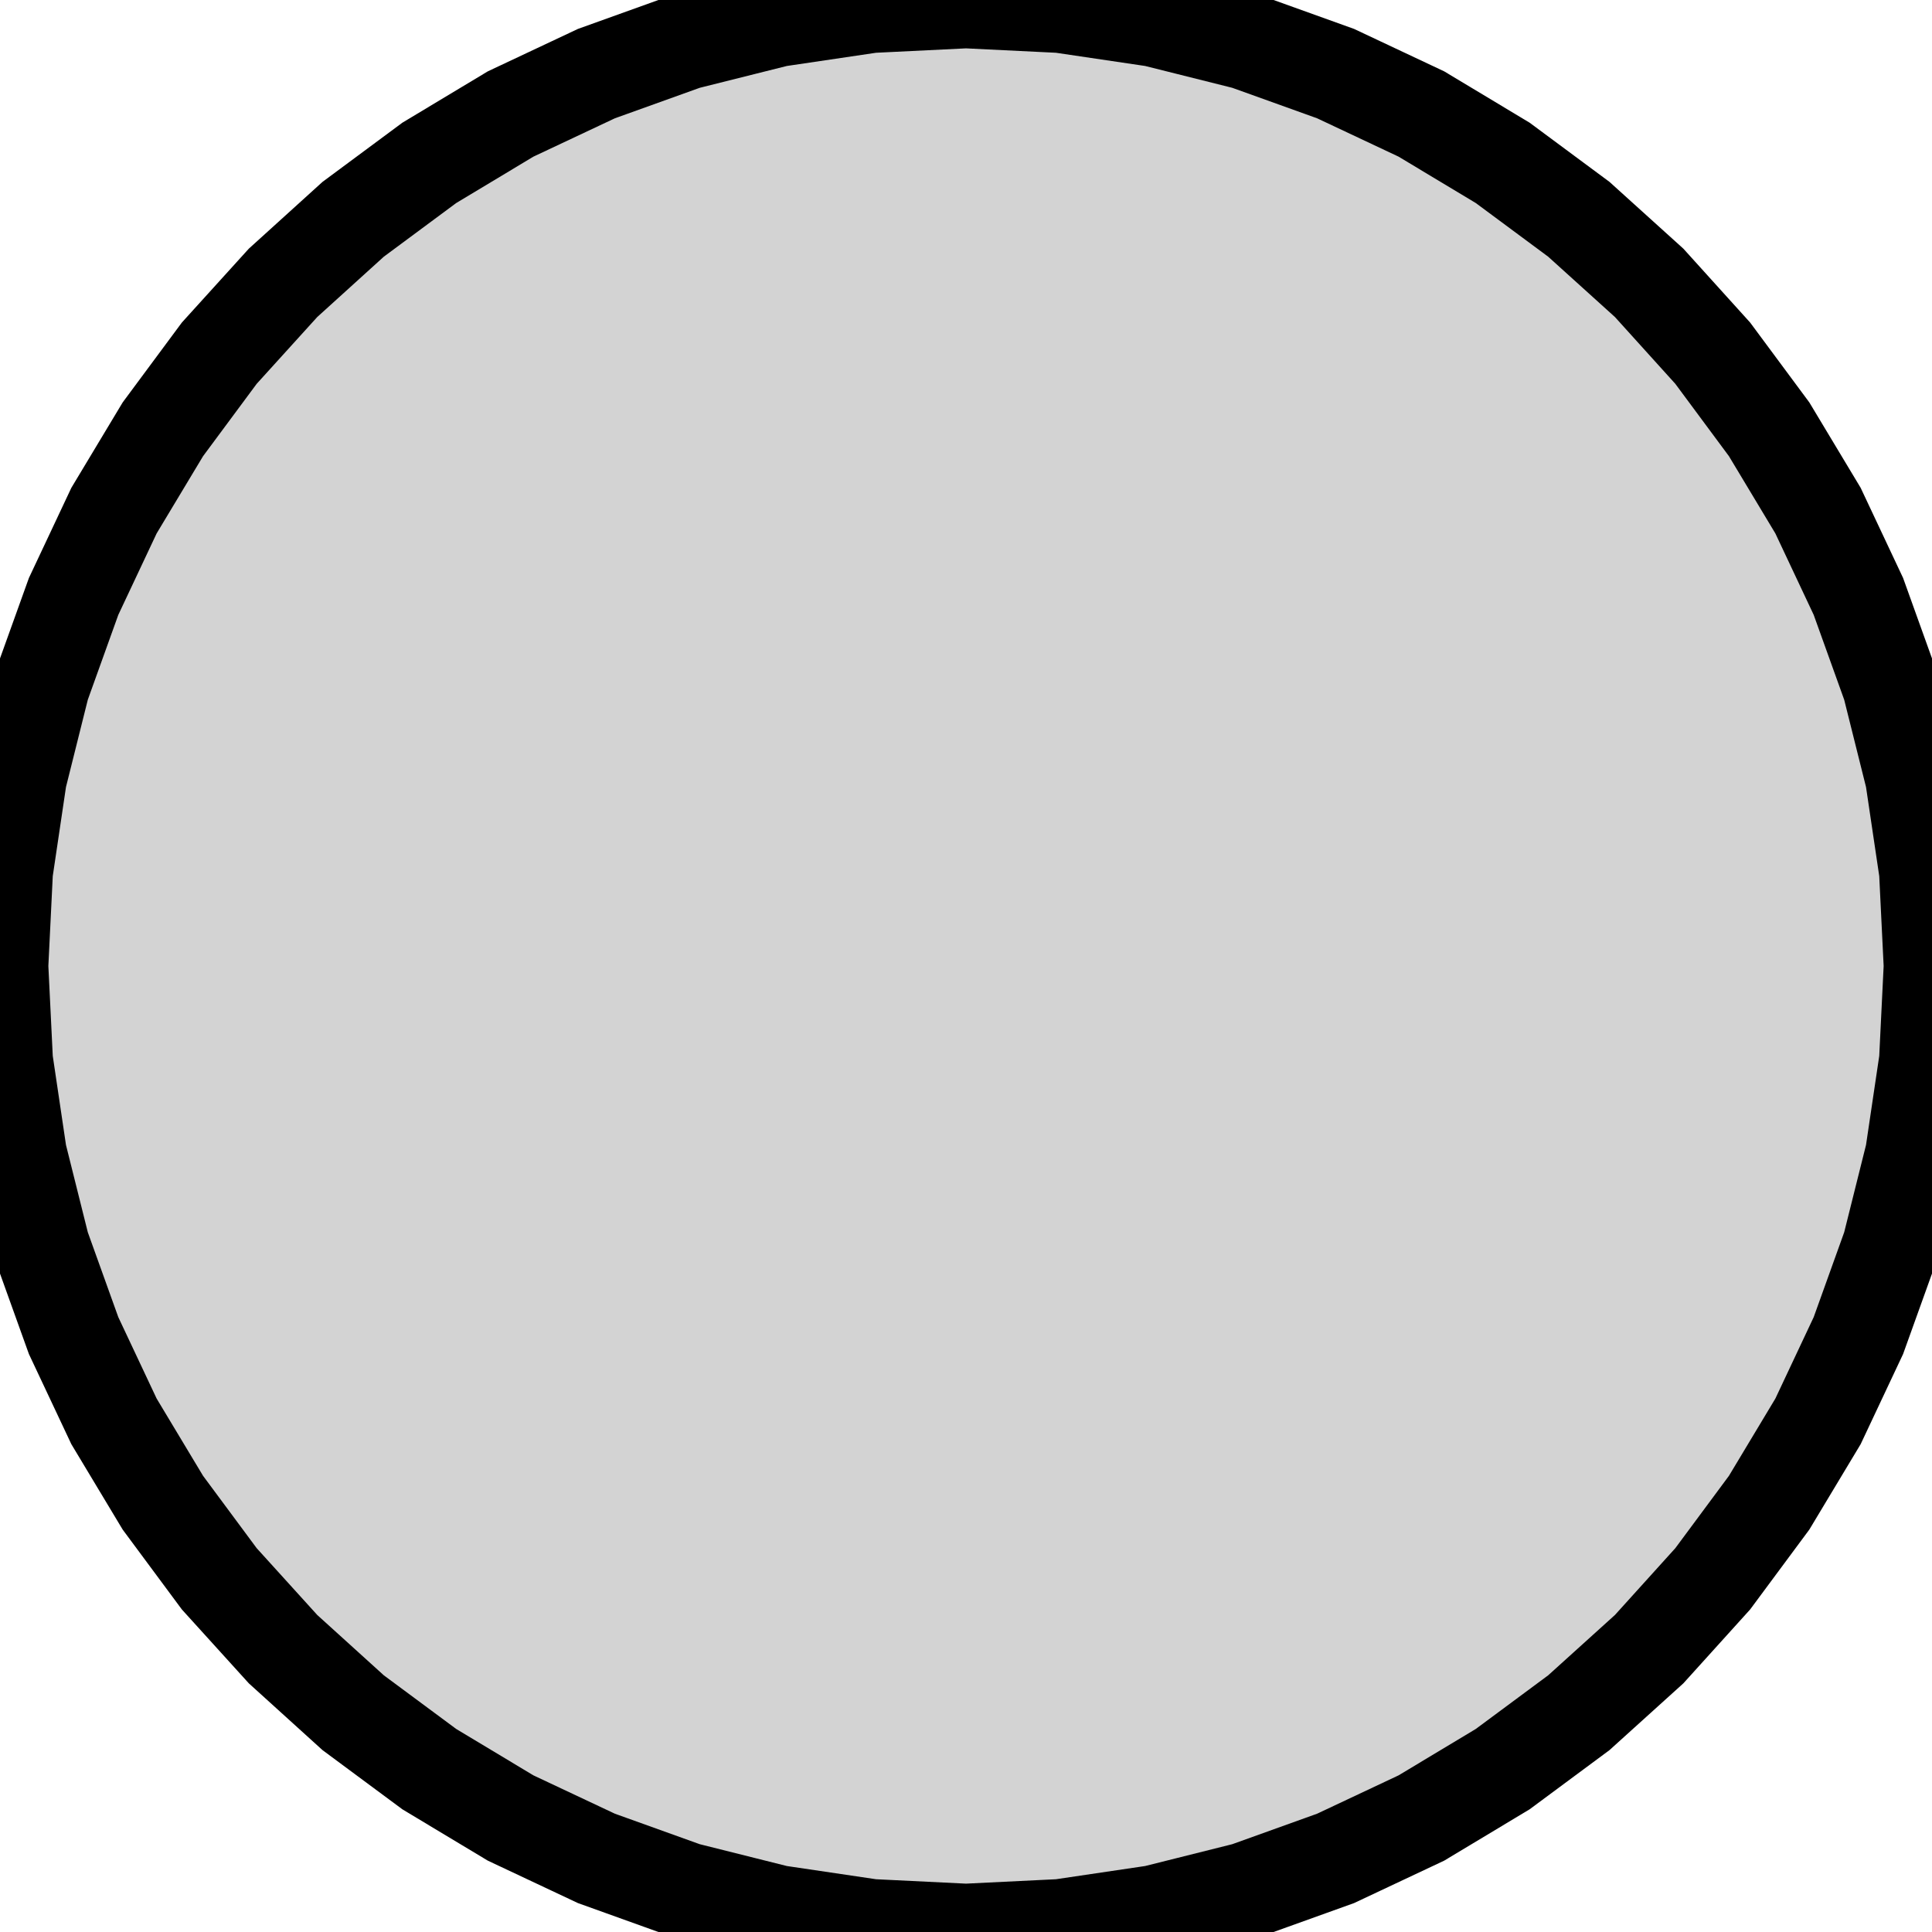
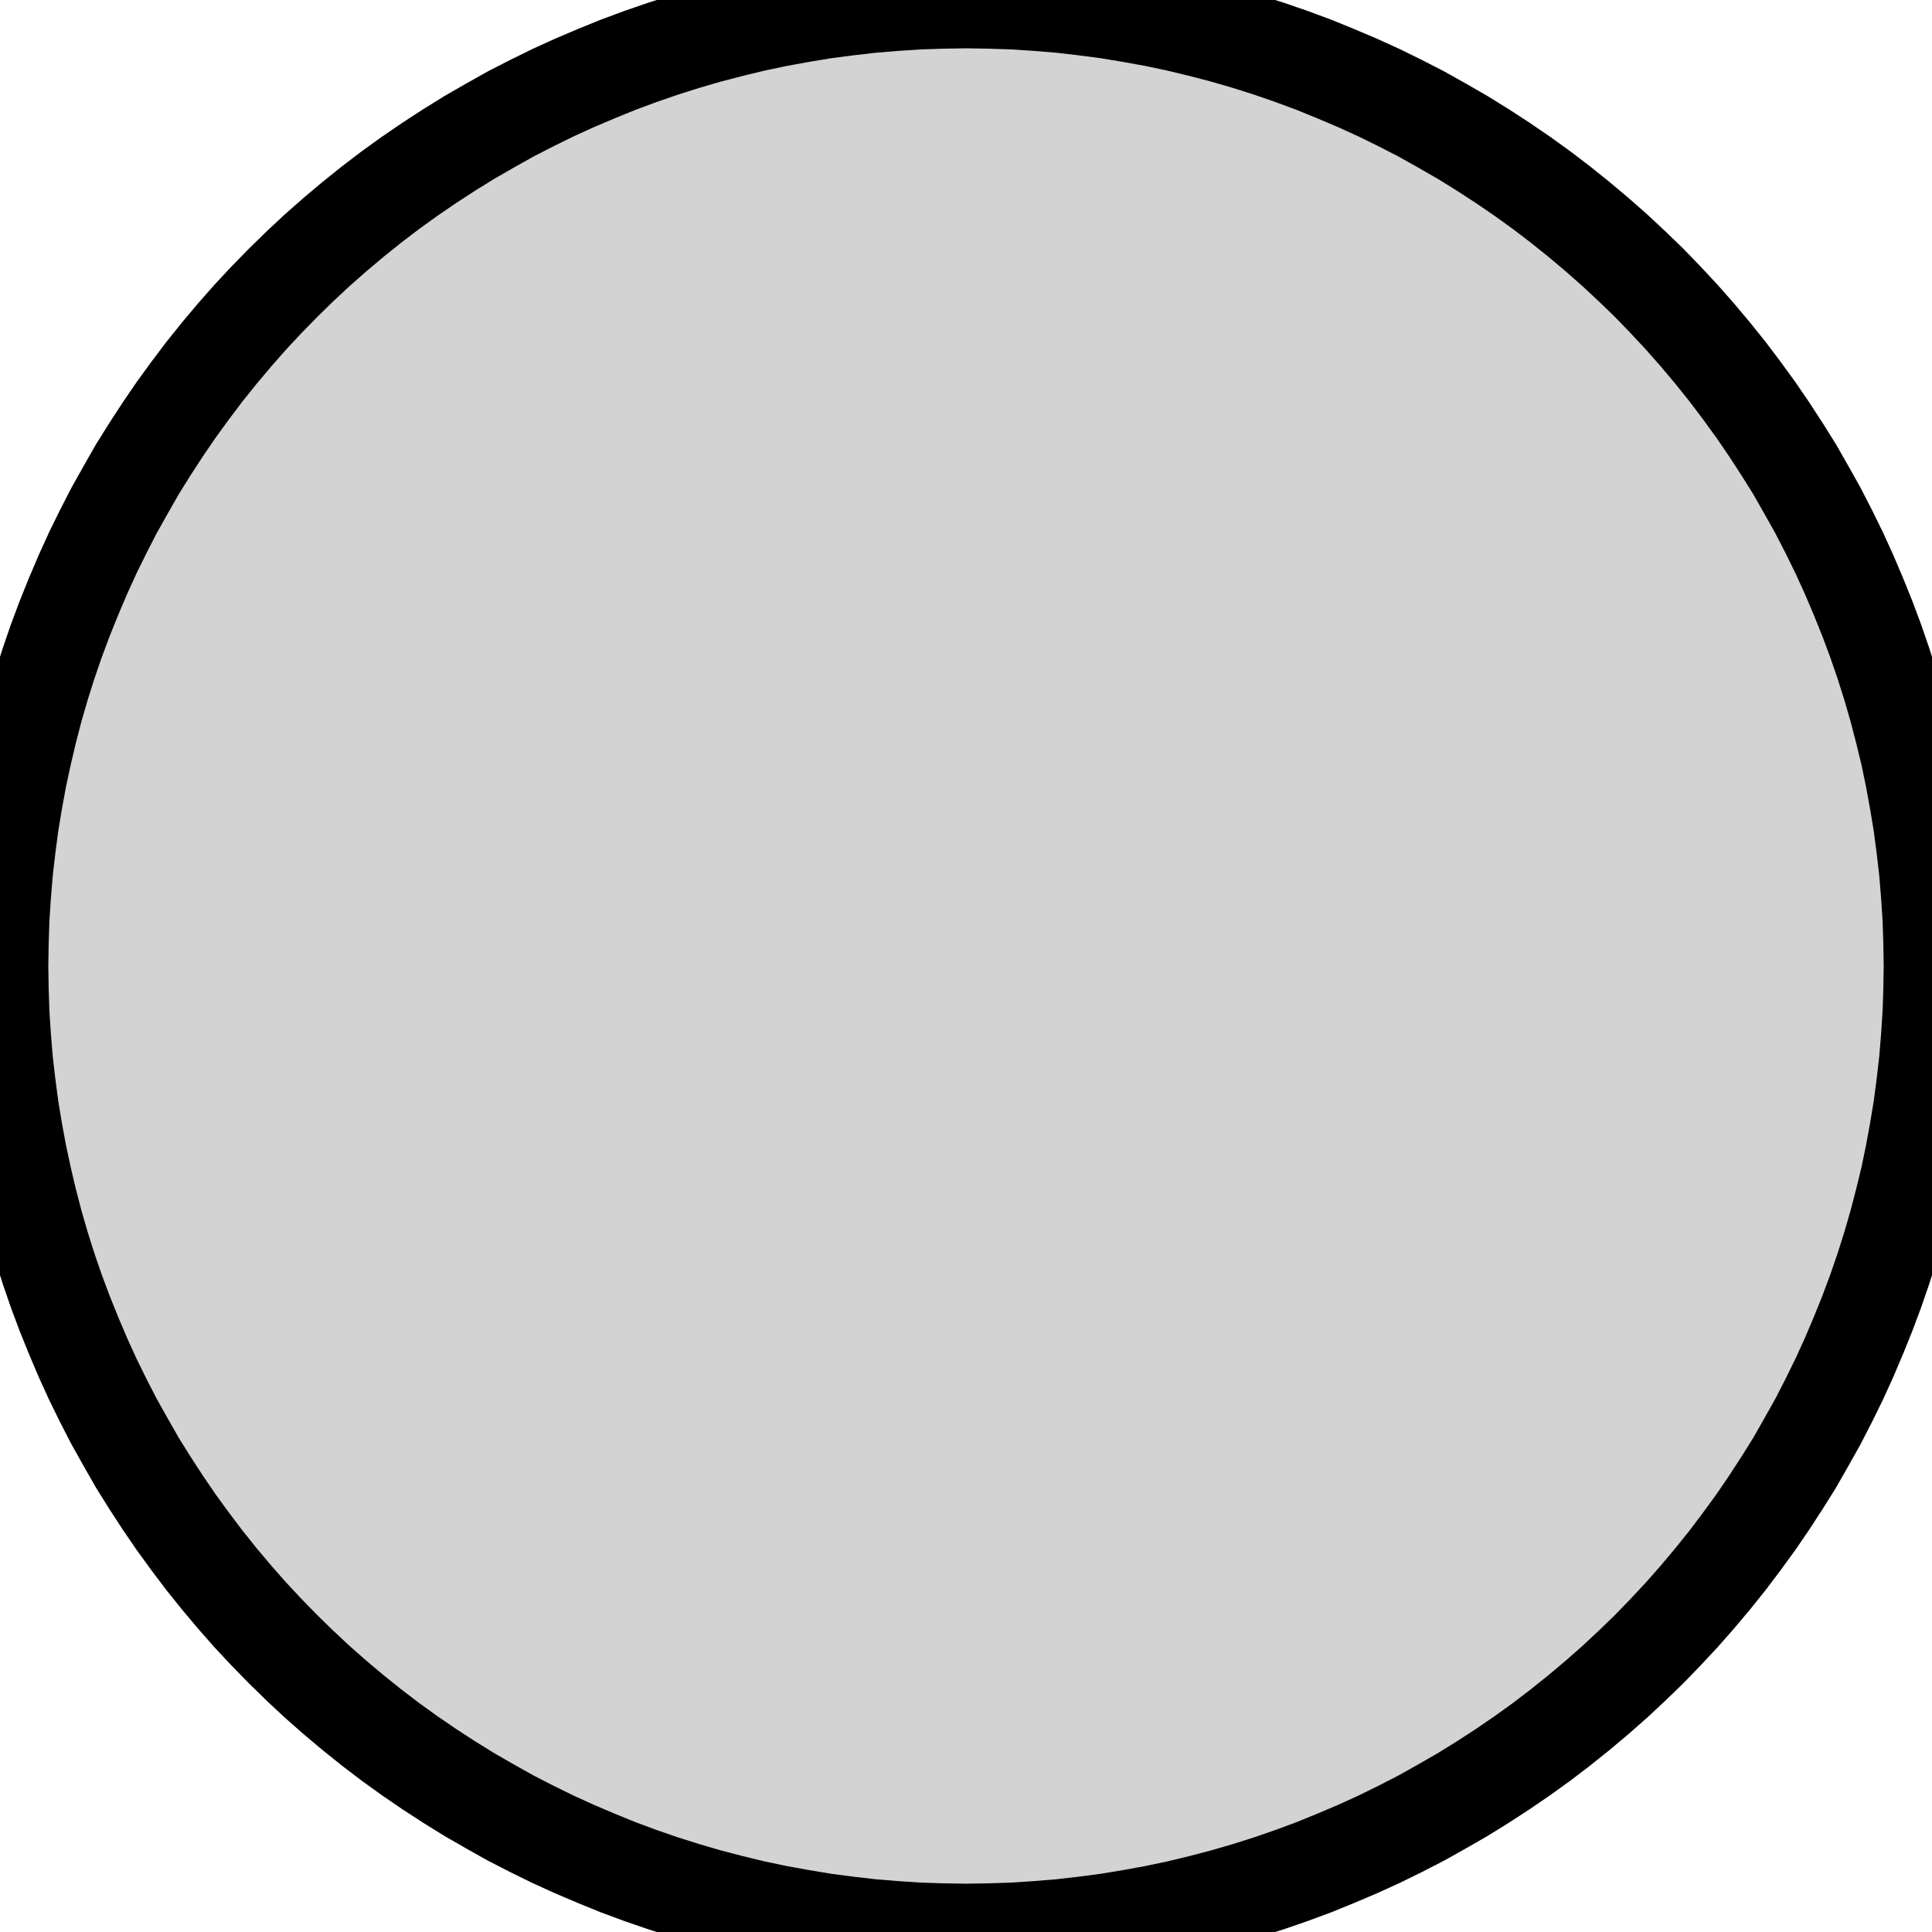
<svg xmlns="http://www.w3.org/2000/svg" width="10mm" height="10mm" viewBox="-18 -5 10 10" version="1.1">
-   <path d=" M -12.51,4.976 L -12.024,4.904 L -11.549,4.785 L -11.087,4.619 L -10.643,4.41 L -10.222,4.157  L -9.828,3.865 L -9.464,3.536 L -9.135,3.172 L -8.843,2.778 L -8.59,2.357 L -8.381,1.913  L -8.215,1.451 L -8.096,0.975 L -8.024,0.49 L -8,-0 L -8.024,-0.49 L -8.096,-0.975  L -8.215,-1.451 L -8.381,-1.913 L -8.59,-2.357 L -8.843,-2.778 L -9.135,-3.172 L -9.464,-3.536  L -9.828,-3.865 L -10.222,-4.157 L -10.643,-4.41 L -11.087,-4.619 L -11.549,-4.785 L -12.024,-4.904  L -12.51,-4.976 L -13,-5 L -13.49,-4.976 L -13.976,-4.904 L -14.451,-4.785 L -14.913,-4.619  L -15.357,-4.41 L -15.778,-4.157 L -16.172,-3.865 L -16.535,-3.536 L -16.865,-3.172 L -17.157,-2.778  L -17.41,-2.357 L -17.619,-1.913 L -17.785,-1.451 L -17.904,-0.975 L -17.976,-0.49 L -18,-0  L -17.976,0.49 L -17.904,0.975 L -17.785,1.451 L -17.619,1.913 L -17.41,2.357 L -17.157,2.778  L -16.865,3.172 L -16.535,3.536 L -16.172,3.865 L -15.778,4.157 L -15.357,4.41 L -14.913,4.619  L -14.451,4.785 L -13.976,4.904 L -13.49,4.976 L -13,5 z " stroke="black" fill="lightgray" stroke-width="0.5" />
+   <path d=" M -12.877,4.998 L -12.755,4.994 L -12.632,4.986 L -12.51,4.976 L -12.388,4.962 L -12.266,4.946  L -12.145,4.926 L -12.024,4.904 L -11.905,4.879 L -11.785,4.85 L -11.666,4.819 L -11.549,4.785  L -11.432,4.748 L -11.316,4.708 L -11.2,4.665 L -11.087,4.619 L -10.974,4.571 L -10.862,4.52  L -10.752,4.466 L -10.643,4.41 L -10.536,4.35 L -10.43,4.289 L -10.325,4.224 L -10.222,4.157  L -10.121,4.088 L -10.021,4.016 L -9.924,3.942 L -9.828,3.865 L -9.734,3.786 L -9.642,3.705  L -9.552,3.621 L -9.464,3.536 L -9.379,3.448 L -9.295,3.358 L -9.214,3.266 L -9.135,3.172  L -9.058,3.076 L -8.984,2.978 L -8.912,2.879 L -8.843,2.778 L -8.776,2.675 L -8.711,2.571  L -8.65,2.464 L -8.59,2.357 L -8.534,2.248 L -8.48,2.138 L -8.429,2.026 L -8.381,1.913  L -8.335,1.799 L -8.292,1.684 L -8.252,1.568 L -8.215,1.451 L -8.181,1.334 L -8.15,1.215  L -8.121,1.096 L -8.096,0.975 L -8.074,0.855 L -8.054,0.734 L -8.038,0.612 L -8.024,0.49  L -8.014,0.368 L -8.006,0.245 L -8.002,0.123 L -8,-0 L -8.002,-0.123 L -8.006,-0.245  L -8.014,-0.368 L -8.024,-0.49 L -8.038,-0.612 L -8.054,-0.734 L -8.074,-0.855 L -8.096,-0.975  L -8.121,-1.096 L -8.15,-1.215 L -8.181,-1.334 L -8.215,-1.451 L -8.252,-1.568 L -8.292,-1.684  L -8.335,-1.799 L -8.381,-1.913 L -8.429,-2.026 L -8.48,-2.138 L -8.534,-2.248 L -8.59,-2.357  L -8.65,-2.464 L -8.711,-2.571 L -8.776,-2.675 L -8.843,-2.778 L -8.912,-2.879 L -8.984,-2.978  L -9.058,-3.076 L -9.135,-3.172 L -9.214,-3.266 L -9.295,-3.358 L -9.379,-3.448 L -9.464,-3.536  L -9.552,-3.621 L -9.642,-3.705 L -9.734,-3.786 L -9.828,-3.865 L -9.924,-3.942 L -10.021,-4.016  L -10.121,-4.088 L -10.222,-4.157 L -10.325,-4.224 L -10.43,-4.289 L -10.536,-4.35 L -10.643,-4.41  L -10.752,-4.466 L -10.862,-4.52 L -10.974,-4.571 L -11.087,-4.619 L -11.2,-4.665 L -11.316,-4.708  L -11.432,-4.748 L -11.549,-4.785 L -11.666,-4.819 L -11.785,-4.85 L -11.905,-4.879 L -12.024,-4.904  L -12.145,-4.926 L -12.266,-4.946 L -12.388,-4.962 L -12.51,-4.976 L -12.632,-4.986 L -12.755,-4.994  L -12.877,-4.998 L -13,-5 L -13.123,-4.998 L -13.245,-4.994 L -13.368,-4.986 L -13.49,-4.976  L -13.612,-4.962 L -13.734,-4.946 L -13.855,-4.926 L -13.976,-4.904 L -14.095,-4.879 L -14.215,-4.85  L -14.334,-4.819 L -14.451,-4.785 L -14.568,-4.748 L -14.684,-4.708 L -14.8,-4.665 L -14.913,-4.619  L -15.026,-4.571 L -15.138,-4.52 L -15.248,-4.466 L -15.357,-4.41 L -15.464,-4.35 L -15.57,-4.289  L -15.675,-4.224 L -15.778,-4.157 L -15.879,-4.088 L -15.979,-4.016 L -16.076,-3.942 L -16.172,-3.865  L -16.266,-3.786 L -16.358,-3.705 L -16.448,-3.621 L -16.535,-3.536 L -16.621,-3.448 L -16.705,-3.358  L -16.786,-3.266 L -16.865,-3.172 L -16.942,-3.076 L -17.016,-2.978 L -17.088,-2.879 L -17.157,-2.778  L -17.224,-2.675 L -17.289,-2.571 L -17.35,-2.464 L -17.41,-2.357 L -17.466,-2.248 L -17.52,-2.138  L -17.571,-2.026 L -17.619,-1.913 L -17.665,-1.799 L -17.708,-1.684 L -17.748,-1.568 L -17.785,-1.451  L -17.819,-1.334 L -17.85,-1.215 L -17.878,-1.096 L -17.904,-0.975 L -17.926,-0.855 L -17.946,-0.734  L -17.962,-0.612 L -17.976,-0.49 L -17.986,-0.368 L -17.994,-0.245 L -17.998,-0.123 L -18,-0  L -17.998,0.123 L -17.994,0.245 L -17.986,0.368 L -17.976,0.49 L -17.962,0.612 L -17.946,0.734  L -17.926,0.855 L -17.904,0.975 L -17.878,1.096 L -17.85,1.215 L -17.819,1.334 L -17.785,1.451  L -17.748,1.568 L -17.708,1.684 L -17.665,1.799 L -17.619,1.913 L -17.571,2.026 L -17.52,2.138  L -17.466,2.248 L -17.41,2.357 L -17.35,2.464 L -17.289,2.571 L -17.224,2.675 L -17.157,2.778  L -17.088,2.879 L -17.016,2.978 L -16.942,3.076 L -16.865,3.172 L -16.786,3.266 L -16.705,3.358  L -16.621,3.448 L -16.535,3.536 L -16.448,3.621 L -16.358,3.705 L -16.266,3.786 L -16.172,3.865  L -16.076,3.942 L -15.979,4.016 L -15.879,4.088 L -15.778,4.157 L -15.675,4.224 L -15.57,4.289  L -15.464,4.35 L -15.357,4.41 L -15.248,4.466 L -15.138,4.52 L -15.026,4.571 L -14.913,4.619  L -14.8,4.665 L -14.684,4.708 L -14.568,4.748 L -14.451,4.785 L -14.334,4.819 L -14.215,4.85  L -14.095,4.879 L -13.976,4.904 L -13.855,4.926 L -13.734,4.946 L -13.612,4.962 L -13.49,4.976  L -13.368,4.986 L -13.245,4.994 L -13.123,4.998 L -13,5 z " stroke="black" fill="lightgray" stroke-width="0.5" />
</svg>
